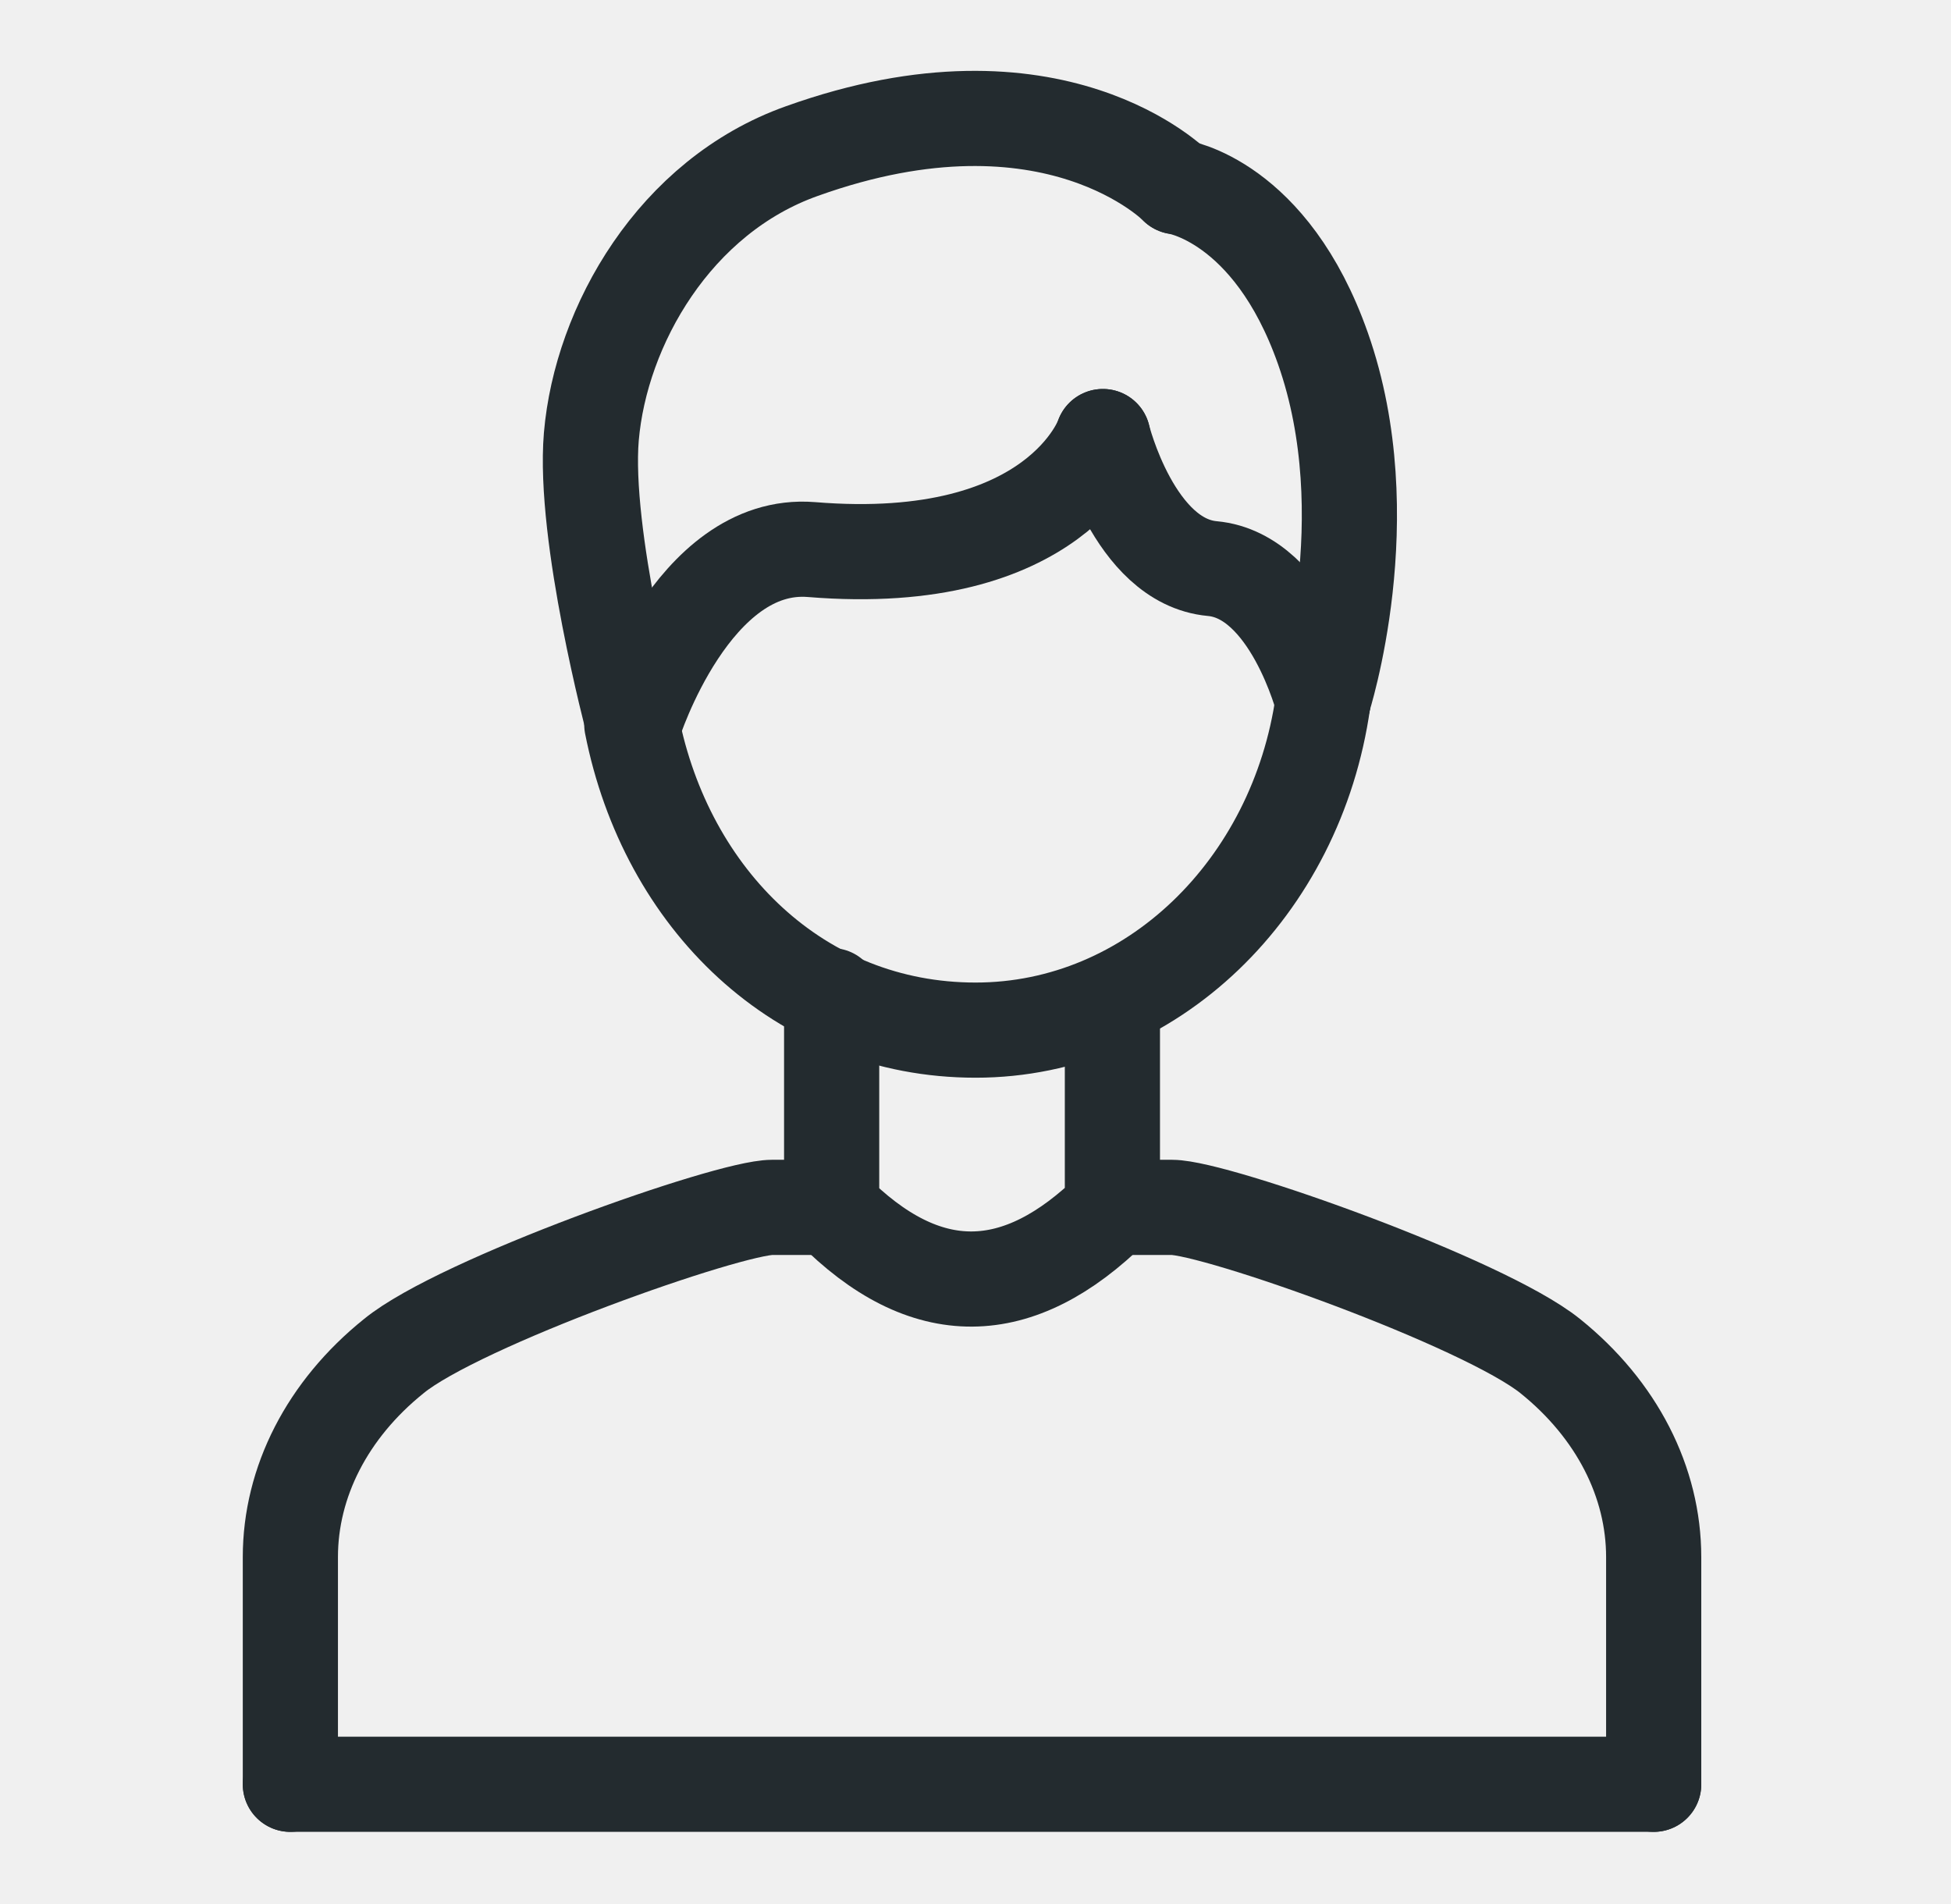
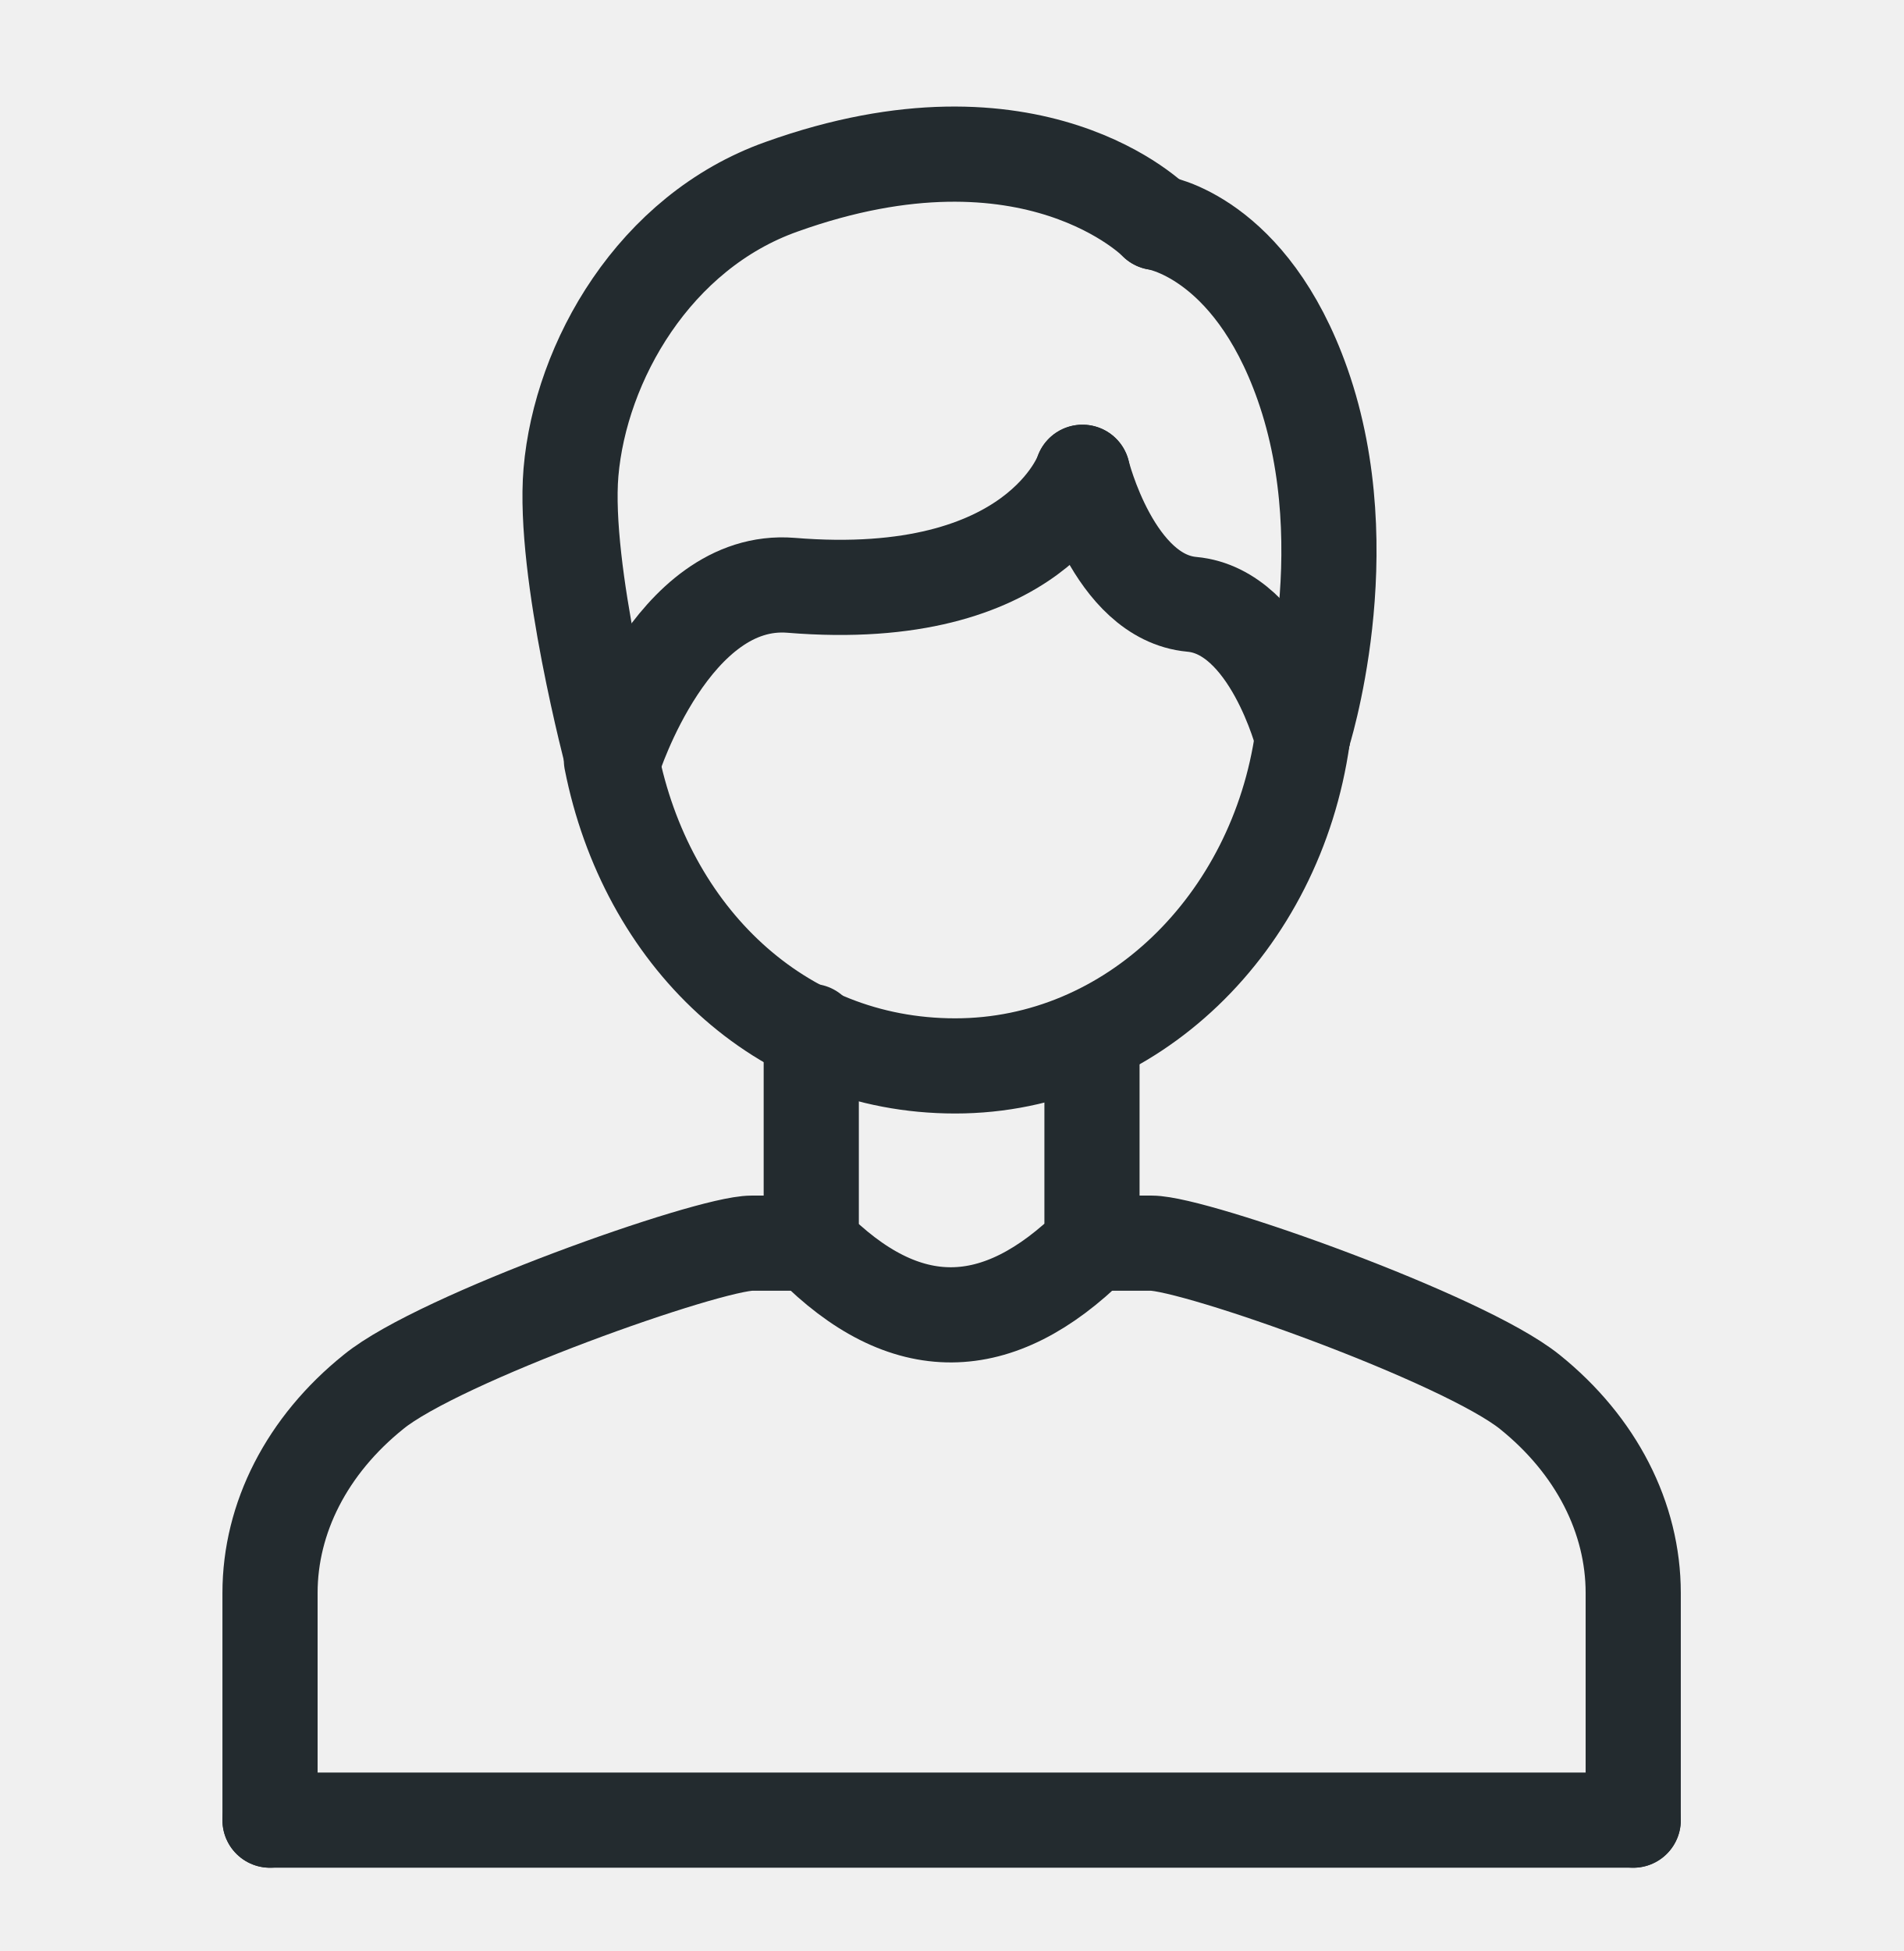
- <svg xmlns="http://www.w3.org/2000/svg" width="41" height="40" viewBox="0 0 41 40" fill="none">
+ <svg xmlns="http://www.w3.org/2000/svg" width="40" height="41" viewBox="0 0 40 41" fill="none">
  <g clip-path="url(#clip0_2_416)">
-     <path d="M17.477 25.375H16.227C15.302 25.375 9.652 27.375 8.277 28.5C6.877 29.625 6.102 31.15 6.102 32.725V37.5" stroke="#232B2F" stroke-width="2" stroke-miterlimit="5" stroke-linecap="round" />
-     <path d="M34.752 37.5V32.725C34.752 31.15 33.977 29.625 32.577 28.5C31.177 27.375 25.552 25.375 24.627 25.375H23.377" stroke="#232B2F" stroke-width="2" stroke-miterlimit="5" stroke-linecap="round" />
-     <path d="M27.802 14.75C27.252 18.65 24.202 21.65 20.502 21.65C16.802 21.65 14.002 18.9 13.277 15.225" stroke="#232B2F" stroke-width="2" stroke-miterlimit="5" stroke-linecap="round" />
-     <path d="M24.727 3.925C24.727 3.925 22.152 1.275 16.852 3.175C14.177 4.125 12.627 6.85 12.427 9.175C12.252 11.25 13.302 15.2 13.302 15.2" stroke="#232B2F" stroke-width="2" stroke-miterlimit="5" stroke-linecap="round" />
-     <path d="M23.177 9.175C23.177 9.175 22.227 11.975 17.052 11.55C14.552 11.35 13.327 15.2 13.327 15.2" stroke="#232B2F" stroke-width="2" stroke-miterlimit="5" stroke-linecap="round" />
-     <path d="M23.177 9.175C23.177 9.175 23.827 11.8 25.477 11.95C27.127 12.1 27.802 14.75 27.802 14.75" stroke="#232B2F" stroke-width="2" stroke-miterlimit="5" stroke-linecap="round" />
-     <path d="M24.727 3.925C24.727 3.925 26.702 4.2 27.802 7.325C29.052 10.875 27.802 14.725 27.802 14.725" stroke="#232B2F" stroke-width="2" stroke-miterlimit="5" stroke-linecap="round" />
-     <path d="M17.477 20.925V25.4C19.452 27.4 21.402 27.35 23.377 25.4V21.025" stroke="#232B2F" stroke-width="2" stroke-miterlimit="5" stroke-linecap="round" />
-     <path d="M34.752 37.5H6.102" stroke="#232B2F" stroke-width="2" stroke-linecap="round" stroke-linejoin="round" />
+     <path d="M17.05 26.125H15.8C14.875 26.125 9.225 28.125 7.85 29.25C6.45 30.375 5.675 31.9 5.675 33.475V38.25" stroke="#232B2F" stroke-width="2" stroke-miterlimit="5" stroke-linecap="round" />
+     <path d="M34.325 38.25V33.475C34.325 31.9 33.55 30.375 32.15 29.25C30.75 28.125 25.125 26.125 24.2 26.125H22.95" stroke="#232B2F" stroke-width="2" stroke-miterlimit="5" stroke-linecap="round" />
+     <path d="M27.375 15.5C26.825 19.4 23.775 22.4 20.075 22.4C16.375 22.4 13.575 19.65 12.85 15.975" stroke="#232B2F" stroke-width="2" stroke-miterlimit="5" stroke-linecap="round" />
+     <path d="M24.3 4.675C24.3 4.675 21.725 2.025 16.425 3.925C13.75 4.875 12.2 7.6 12 9.925C11.825 12 12.875 15.95 12.875 15.95" stroke="#232B2F" stroke-width="2" stroke-miterlimit="5" stroke-linecap="round" />
+     <path d="M22.75 9.925C22.75 9.925 21.8 12.725 16.625 12.3C14.125 12.1 12.9 15.95 12.9 15.95" stroke="#232B2F" stroke-width="2" stroke-miterlimit="5" stroke-linecap="round" />
+     <path d="M22.75 9.925C22.75 9.925 23.4 12.55 25.05 12.7C26.7 12.85 27.375 15.5 27.375 15.5" stroke="#232B2F" stroke-width="2" stroke-miterlimit="5" stroke-linecap="round" />
+     <path d="M24.3 4.675C24.3 4.675 26.275 4.95 27.375 8.075C28.625 11.625 27.375 15.475 27.375 15.475" stroke="#232B2F" stroke-width="2" stroke-miterlimit="5" stroke-linecap="round" />
+     <path d="M17.05 21.675V26.15C19.025 28.15 20.975 28.1 22.95 26.15V21.775" stroke="#232B2F" stroke-width="2" stroke-miterlimit="5" stroke-linecap="round" />
+     <path d="M34.325 38.25H5.675" stroke="#232B2F" stroke-width="2" stroke-linecap="round" stroke-linejoin="round" />
  </g>
  <defs>
    <clipPath id="clip0_2_416">
-       <rect width="40" height="40" fill="white" transform="translate(0.426788)" />
+       <rect width="40" height="40" fill="white" transform="translate(0 0.75)" />
    </clipPath>
  </defs>
</svg>
